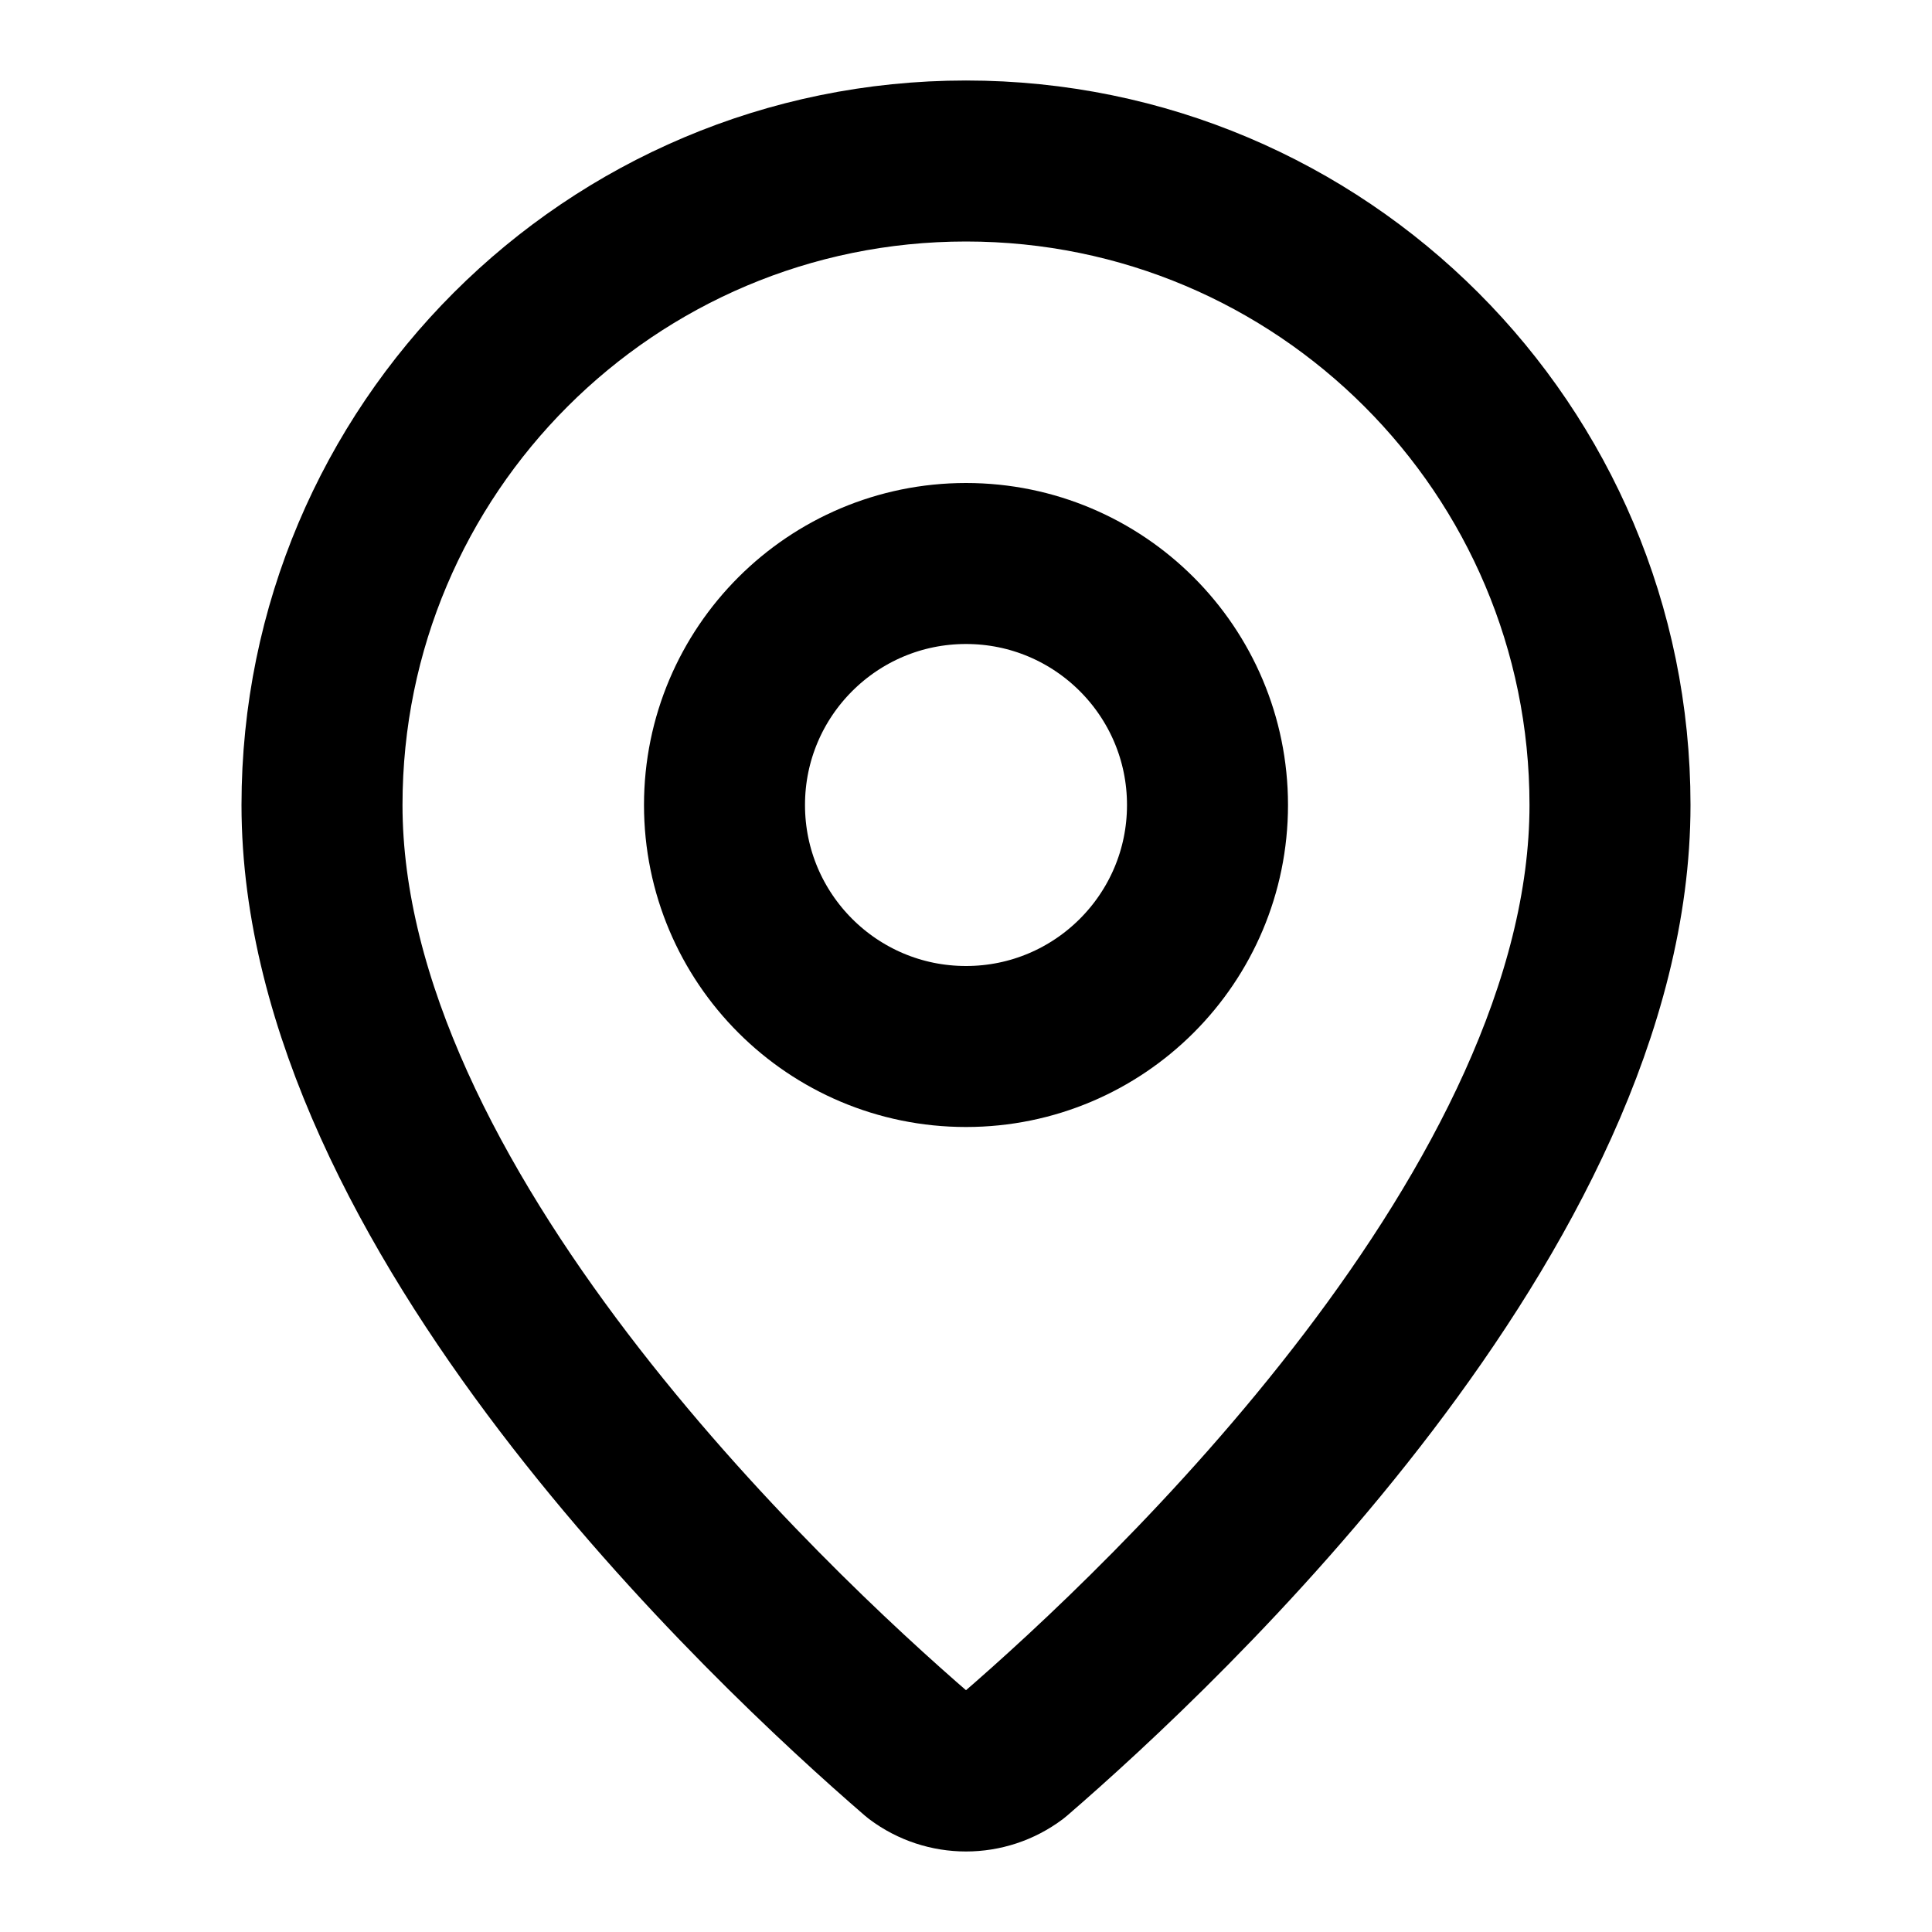
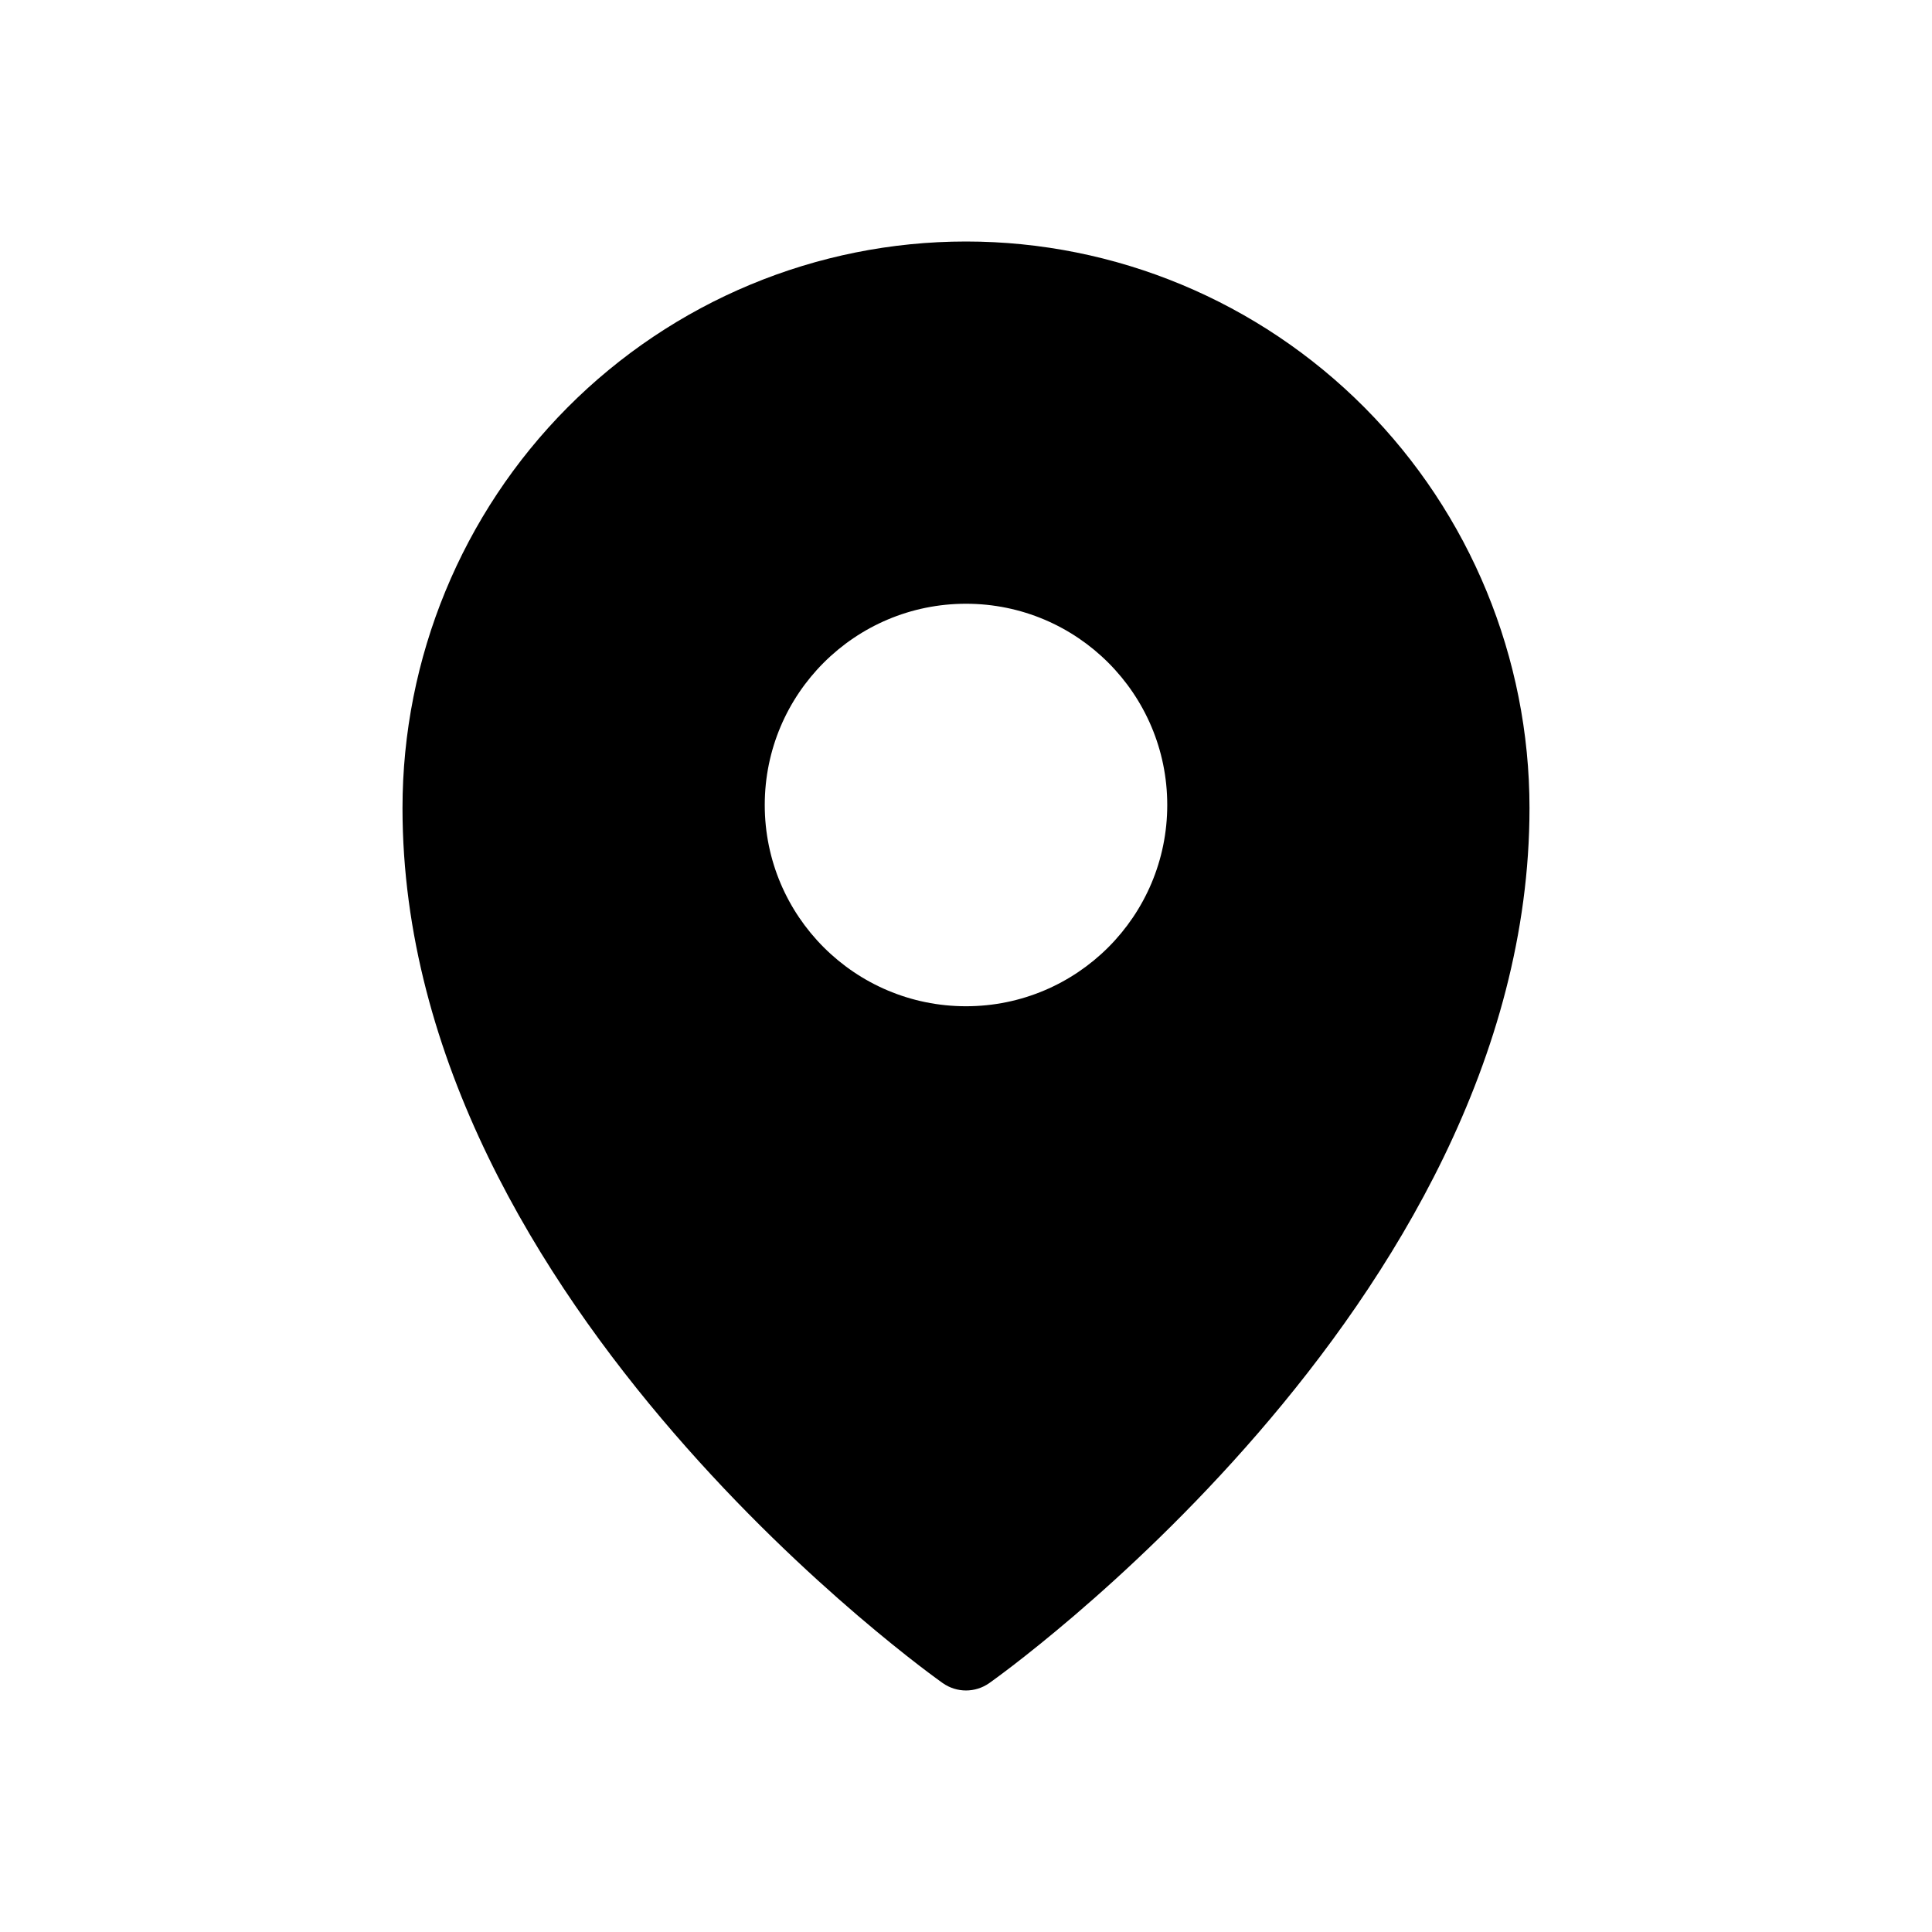
- <svg xmlns="http://www.w3.org/2000/svg" class="lucide lucide-map-pin" width="24" height="24" viewBox="0 0 24 24" fill="none" stroke="currentColor" stroke-width="2" stroke-linecap="round" stroke-linejoin="round">
-   <path d="M20 10c0 4.993-5.539 10.193-7.399 11.799a1 1 0 0 1-1.202 0C9.539 20.193 4 14.993 4 10a8 8 0 0 1 16 0" />
-   <circle cx="12" cy="10" r="3" />
+ <svg xmlns="http://www.w3.org/2000/svg" width="48" height="48" viewBox="0 0 48 48" fill="none">
+   <path fill-rule="evenodd" clip-rule="evenodd" d="M23.424 41.817C23.424 41.817 23.424 41.818 24 41L23.424 41.817ZM24.576 41.817L24.58 41.815L24.589 41.808L24.621 41.785C24.648 41.766 24.688 41.737 24.738 41.7C24.839 41.626 24.984 41.518 25.168 41.377C25.536 41.094 26.057 40.679 26.681 40.146C27.928 39.08 29.591 37.533 31.256 35.606C34.564 31.78 38 26.32 38 20.077C38 16.345 36.526 12.765 33.902 10.125C31.276 7.485 27.715 6 24 6C20.285 6 16.724 7.485 14.098 10.125C11.474 12.765 10 16.345 10 20.077C10 26.32 13.436 31.78 16.744 35.606C18.409 37.533 20.072 39.08 21.319 40.146C21.943 40.679 22.464 41.094 22.832 41.377C23.016 41.518 23.161 41.626 23.262 41.7C23.312 41.737 23.352 41.766 23.379 41.785L23.411 41.808L23.42 41.815L23.424 41.817C23.769 42.06 24.231 42.06 24.576 41.817ZM24 41L24.576 41.817C24.576 41.817 24.576 41.818 24 41ZM29 20C29 22.761 26.761 25 24 25C21.239 25 19 22.761 19 20C19 17.239 21.239 15 24 15C26.761 15 29 17.239 29 20Z" fill="currentColor" />
</svg>
